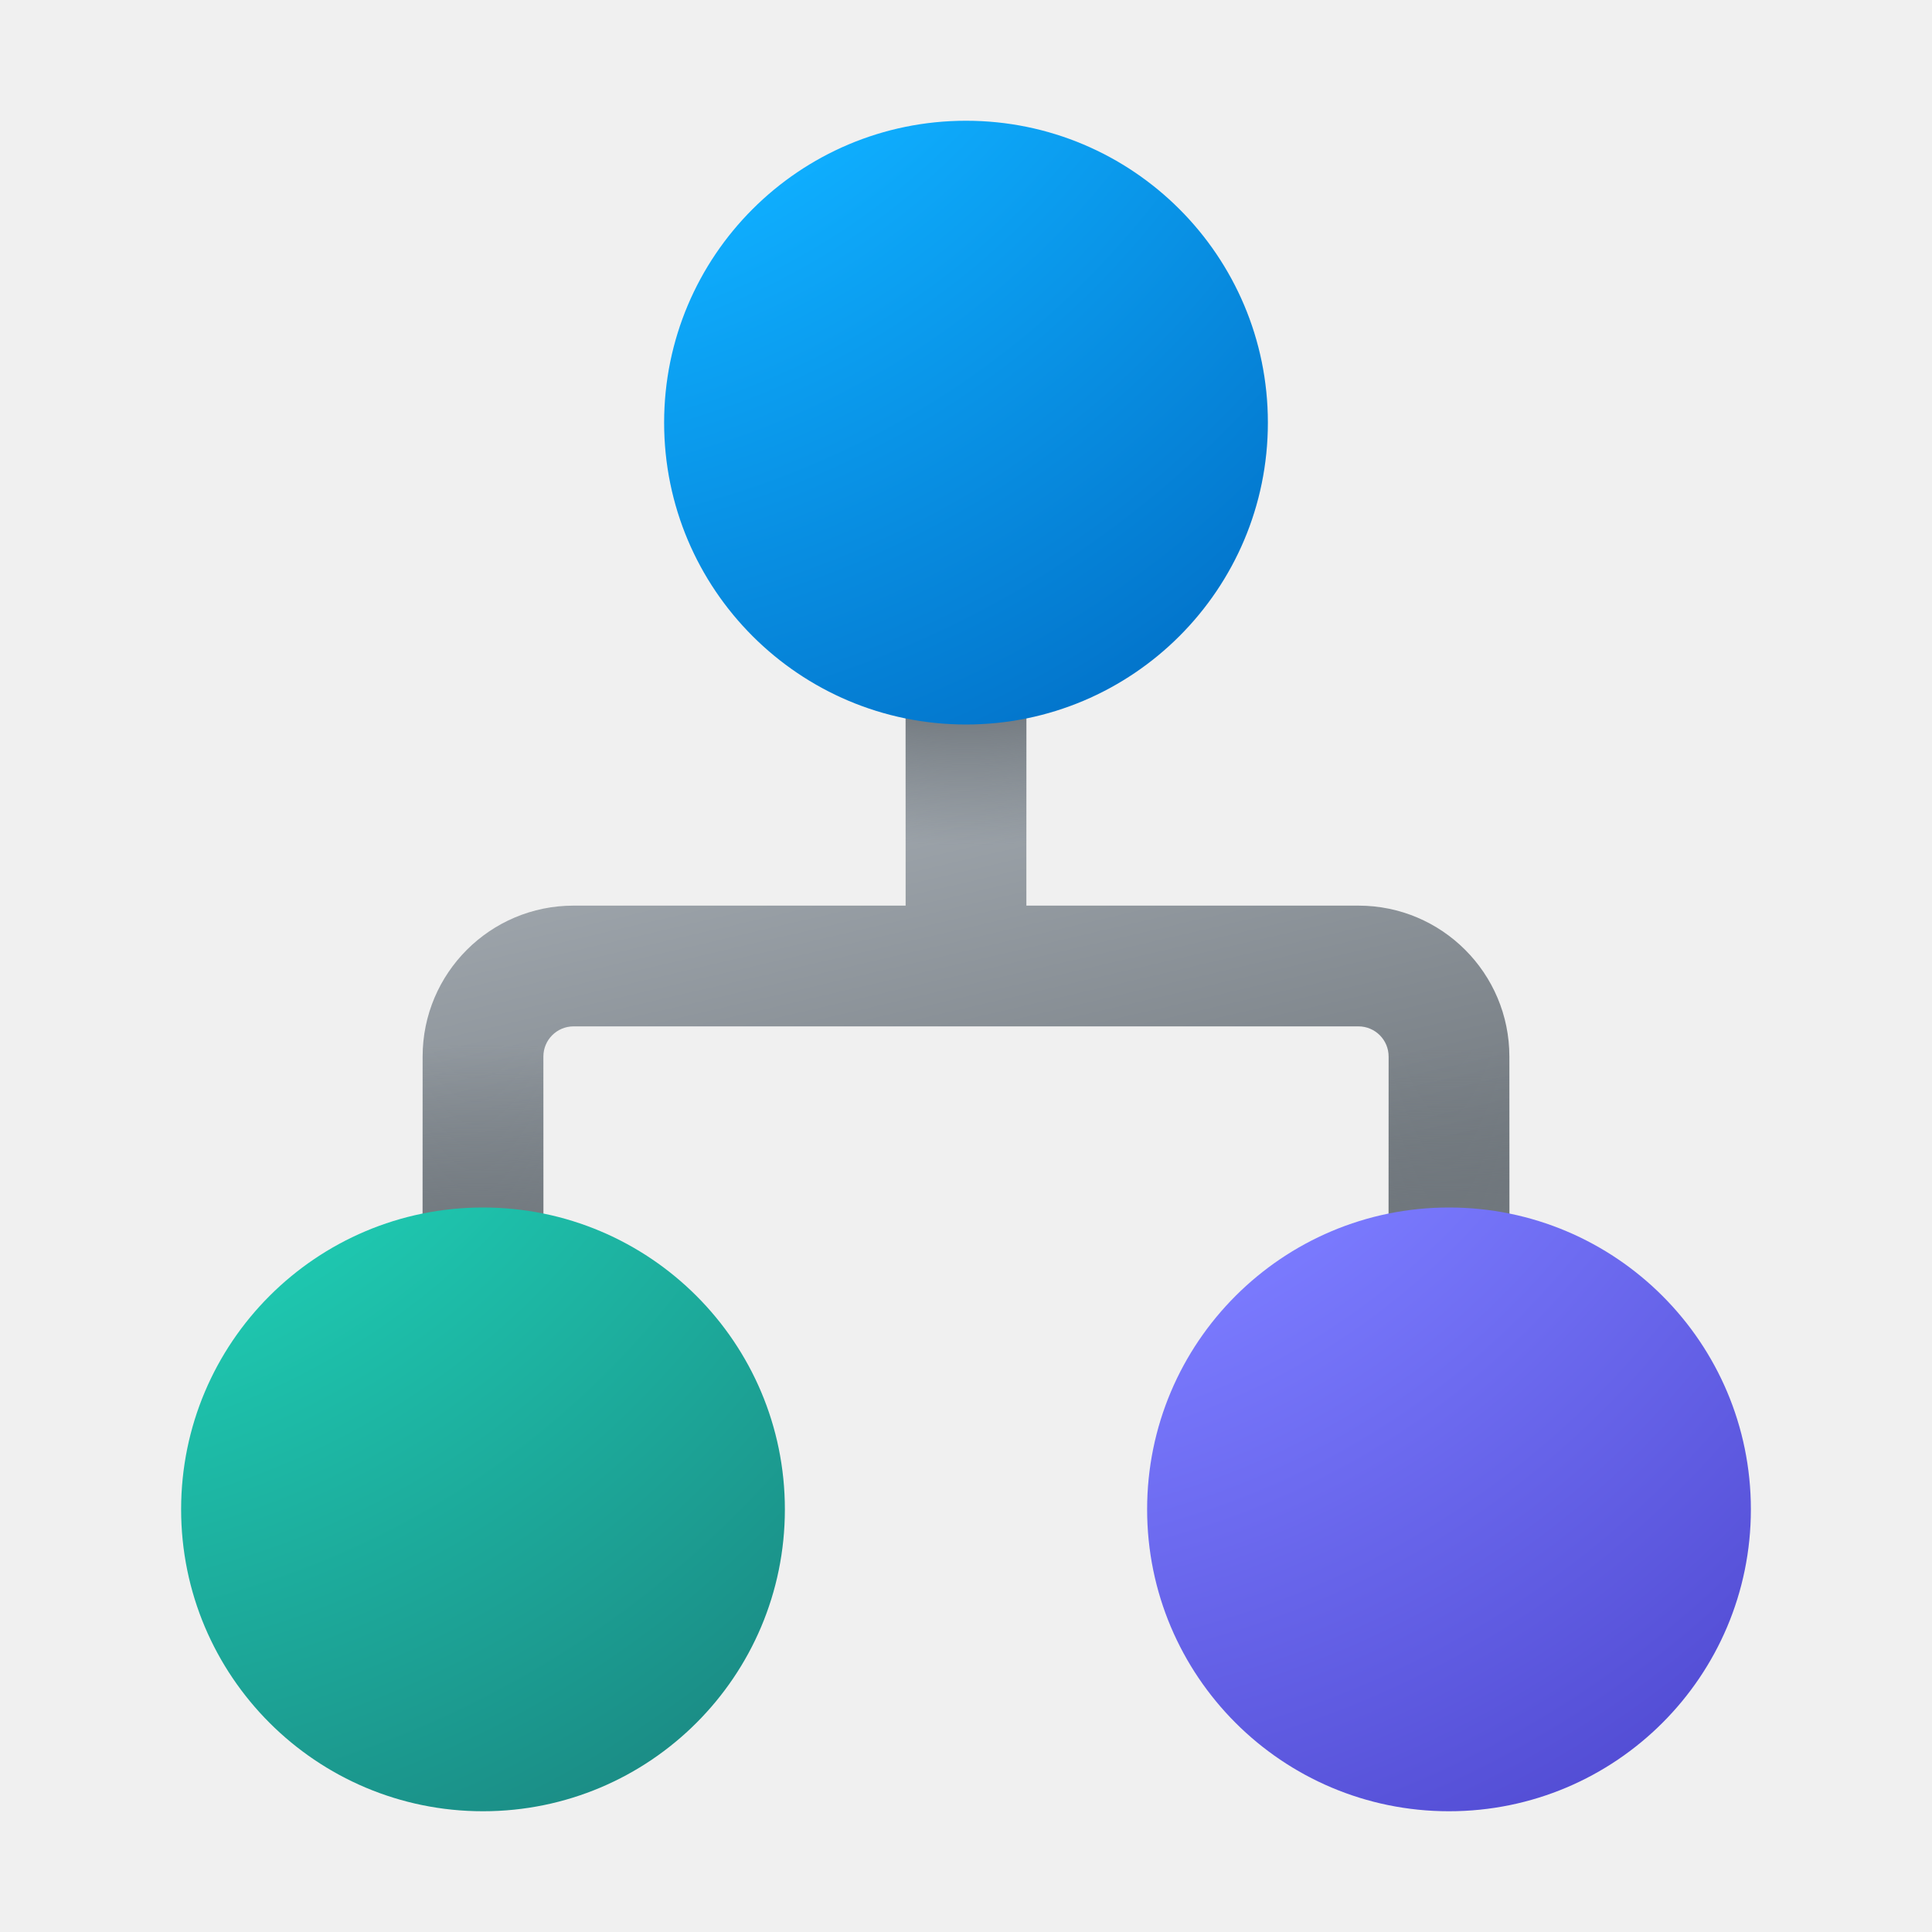
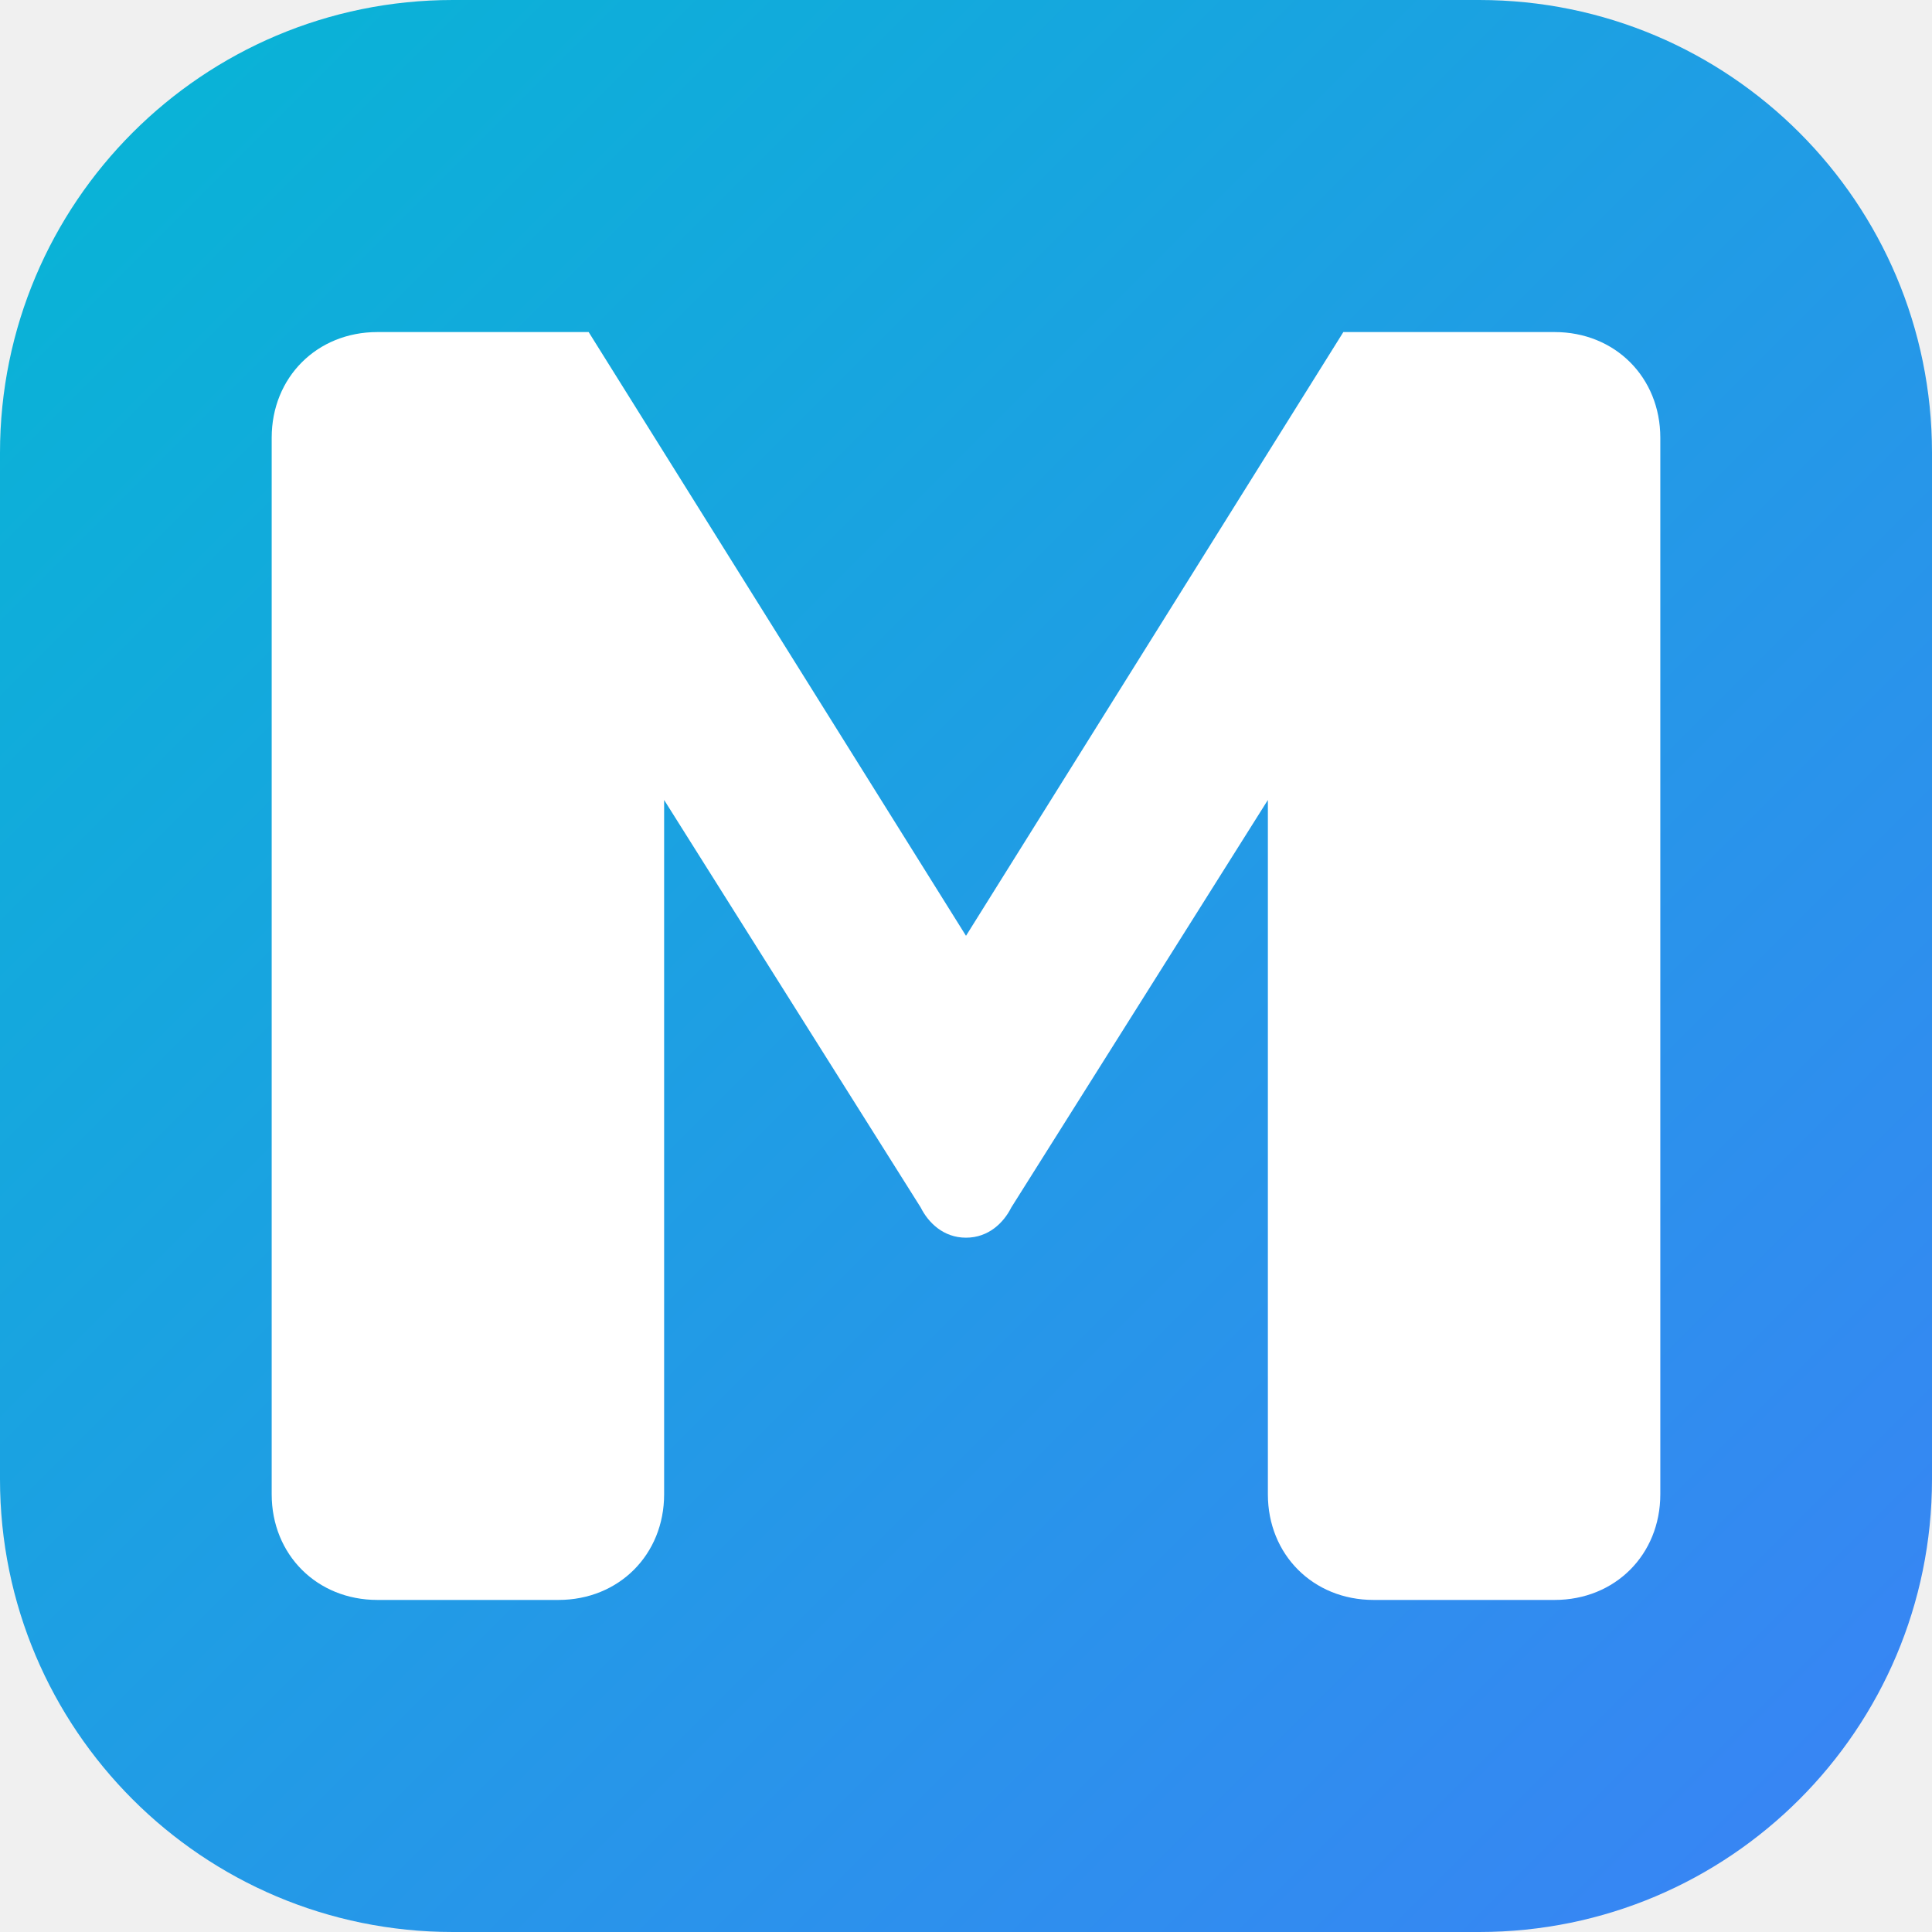
- <svg xmlns="http://www.w3.org/2000/svg" width="32" height="32" viewBox="0 0 32 32">
-   <g fill="none">
-     <path fill="url(#SVGp2WzjbJz)" fill-rule="evenodd" d="M15 15H9.5A2.5 2.5 0 0 0 7 17.5V22h2v-4.5a.5.5 0 0 1 .5-.5h13a.5.5 0 0 1 .5.5V22h2v-4.5a2.5 2.5 0 0 0-2.5-2.5H17v-5h-2z" clip-rule="evenodd" />
-     <path fill="url(#SVGl5m9ucLh)" fill-rule="evenodd" d="M15 15H9.5A2.5 2.5 0 0 0 7 17.5V22h2v-4.5a.5.5 0 0 1 .5-.5h13a.5.5 0 0 1 .5.5V22h2v-4.5a2.5 2.5 0 0 0-2.5-2.5H17v-5h-2z" clip-rule="evenodd" />
-     <path fill="url(#SVGEYW8VIXN)" fill-rule="evenodd" d="M15 15H9.5A2.5 2.5 0 0 0 7 17.5V22h2v-4.5a.5.5 0 0 1 .5-.5h13a.5.5 0 0 1 .5.5V22h2v-4.5a2.5 2.5 0 0 0-2.5-2.5H17v-5h-2z" clip-rule="evenodd" />
-     <path fill="url(#SVGa8MaqcDH)" fill-rule="evenodd" d="M15 15H9.5A2.5 2.5 0 0 0 7 17.5V22h2v-4.5a.5.5 0 0 1 .5-.5h13a.5.5 0 0 1 .5.5V22h2v-4.5a2.5 2.5 0 0 0-2.5-2.5H17v-5h-2z" clip-rule="evenodd" />
-     <path fill="url(#SVGXASUMjvl)" d="M29 25a5 5 0 1 1-10 0a5 5 0 0 1 10 0" />
-     <path fill="url(#SVGC0tmjdGT)" d="M13 25a5 5 0 1 1-10 0a5 5 0 0 1 10 0" />
-     <path fill="url(#SVGjCfjMdZy)" d="M21 7a5 5 0 1 1-10 0a5 5 0 0 1 10 0" />
-     <defs>
-       <radialGradient id="SVGl5m9ucLh" cx="0" cy="0" r="1" gradientTransform="matrix(0 7.60577 -11.4087 0 16 6.394)" gradientUnits="userSpaceOnUse">
-         <stop offset=".695" stop-color="#70777d" />
-         <stop offset="1" stop-color="#70777d" stop-opacity="0" />
-       </radialGradient>
-       <radialGradient id="SVGEYW8VIXN" cx="0" cy="0" r="1" gradientTransform="rotate(-90.216 16.302 8.464)scale(7.47121 11.2068)" gradientUnits="userSpaceOnUse">
-         <stop offset=".549" stop-color="#70777d" />
-         <stop offset="1" stop-color="#70777d" stop-opacity="0" />
-       </radialGradient>
-       <radialGradient id="SVGa8MaqcDH" cx="0" cy="0" r="1" gradientTransform="matrix(.05625 -7.38462 11.07698 .08437 24.072 24.77)" gradientUnits="userSpaceOnUse">
-         <stop offset=".549" stop-color="#70777d" />
-         <stop offset="1" stop-color="#70777d" stop-opacity="0" />
-       </radialGradient>
-       <radialGradient id="SVGXASUMjvl" cx="0" cy="0" r="1" gradientTransform="rotate(53.616 -2.282 17.25)scale(27.0426 23.1608)" gradientUnits="userSpaceOnUse">
-         <stop offset=".529" stop-color="#7b7bff" />
-         <stop offset="1" stop-color="#4a43cb" />
-       </radialGradient>
-       <radialGradient id="SVGC0tmjdGT" cx="0" cy="0" r="1" gradientTransform="rotate(53.616 -10.282 1.417)scale(27.0426 23.1608)" gradientUnits="userSpaceOnUse">
-         <stop offset=".529" stop-color="#1ec8b0" />
-         <stop offset="1" stop-color="#1a7f7c" />
-       </radialGradient>
-       <radialGradient id="SVGjCfjMdZy" cx="0" cy="0" r="1" gradientTransform="rotate(53.616 11.529 .333)scale(27.0426 23.1608)" gradientUnits="userSpaceOnUse">
-         <stop offset=".529" stop-color="#0fafff" />
-         <stop offset="1" stop-color="#0067bf" />
-       </radialGradient>
-       <linearGradient id="SVGp2WzjbJz" x1="7" x2="10.055" y1="10" y2="23.094" gradientUnits="userSpaceOnUse">
-         <stop stop-color="#b9c0c7" />
-         <stop offset="1" stop-color="#70777d" />
-       </linearGradient>
-     </defs>
-   </g>
+ <svg xmlns="http://www.w3.org/2000/svg" width="256" height="256" viewBox="0 0 256 256">
+   <defs>
+     <linearGradient id="grad" x1="0%" y1="0%" x2="100%" y2="100%">
+       <stop offset="0%" style="stop-color:#06b6d4;stop-opacity:1" />
+       <stop offset="100%" style="stop-color:#3b82f6;stop-opacity:1" />
+     </linearGradient>
+   </defs>
+   <rect width="256" height="256" rx="60" fill="url(#grad)" />
+   <path fill="#ffffff" d="M206,44H178L128,124L78,44H50C42,44,36,50,36,58V198C36,206,42,212,50,212H74C82,212,88,206,88,198V106L122,160C123,162,125,164,128,164C131,164,133,162,134,160L168,106V198C168,206,174,212,182,212H206C214,212,220,206,220,198V58C220,50,214,44,206,44Z" />
</svg>
